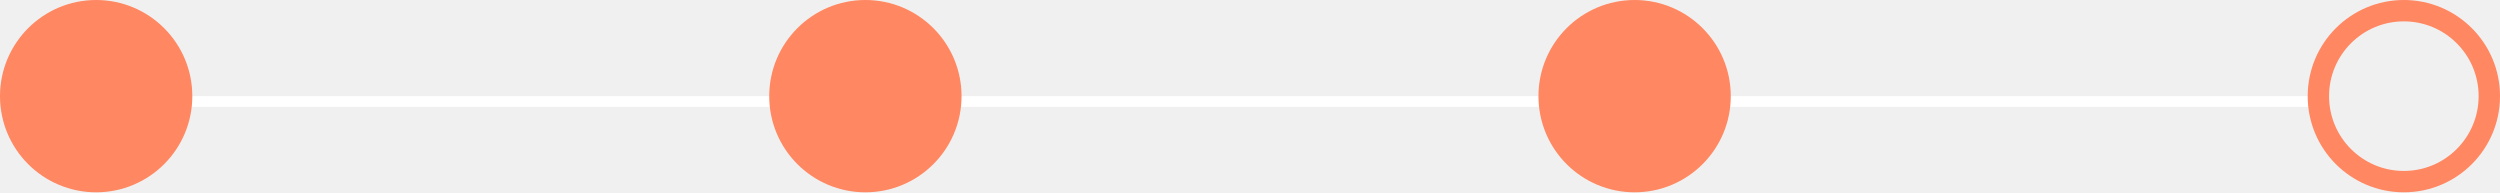
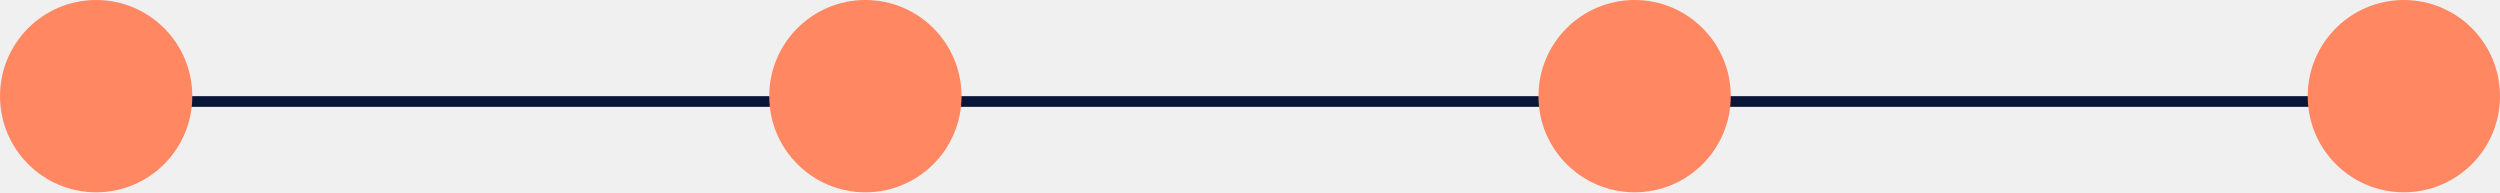
<svg xmlns="http://www.w3.org/2000/svg" width="234" height="18" viewBox="0 0 234 18">
  <g fill="none" fill-rule="evenodd" transform="translate(1 1)">
-     <path fill="#FFF" d="M16 8H72V9H16zM88 8H144V9H88zM160 8H216V9H160z" />
+     <path fill="#0A1638" d="M16 8H72V9H16zM88 8H144V9H88zM160 8H216V9H160z" />
    <circle cx="8" cy="8" r="8" fill="#FF8761" stroke="#FF8761" stroke-width="2" />
    <circle cx="80" cy="8" r="8" fill="#FF8761" stroke="#FF8761" stroke-width="2" />
    <circle cx="152" cy="8" r="8" fill="#FF8761" stroke="#FF8761" stroke-width="2" />
-     <circle cx="224" cy="8" r="8" stroke="#FF8761" stroke-width="2" />
+     <circle cx="224" cy="8" r="8" fill="#FF8761" stroke="#FF8761" stroke-width="2" />
  </g>
</svg>
